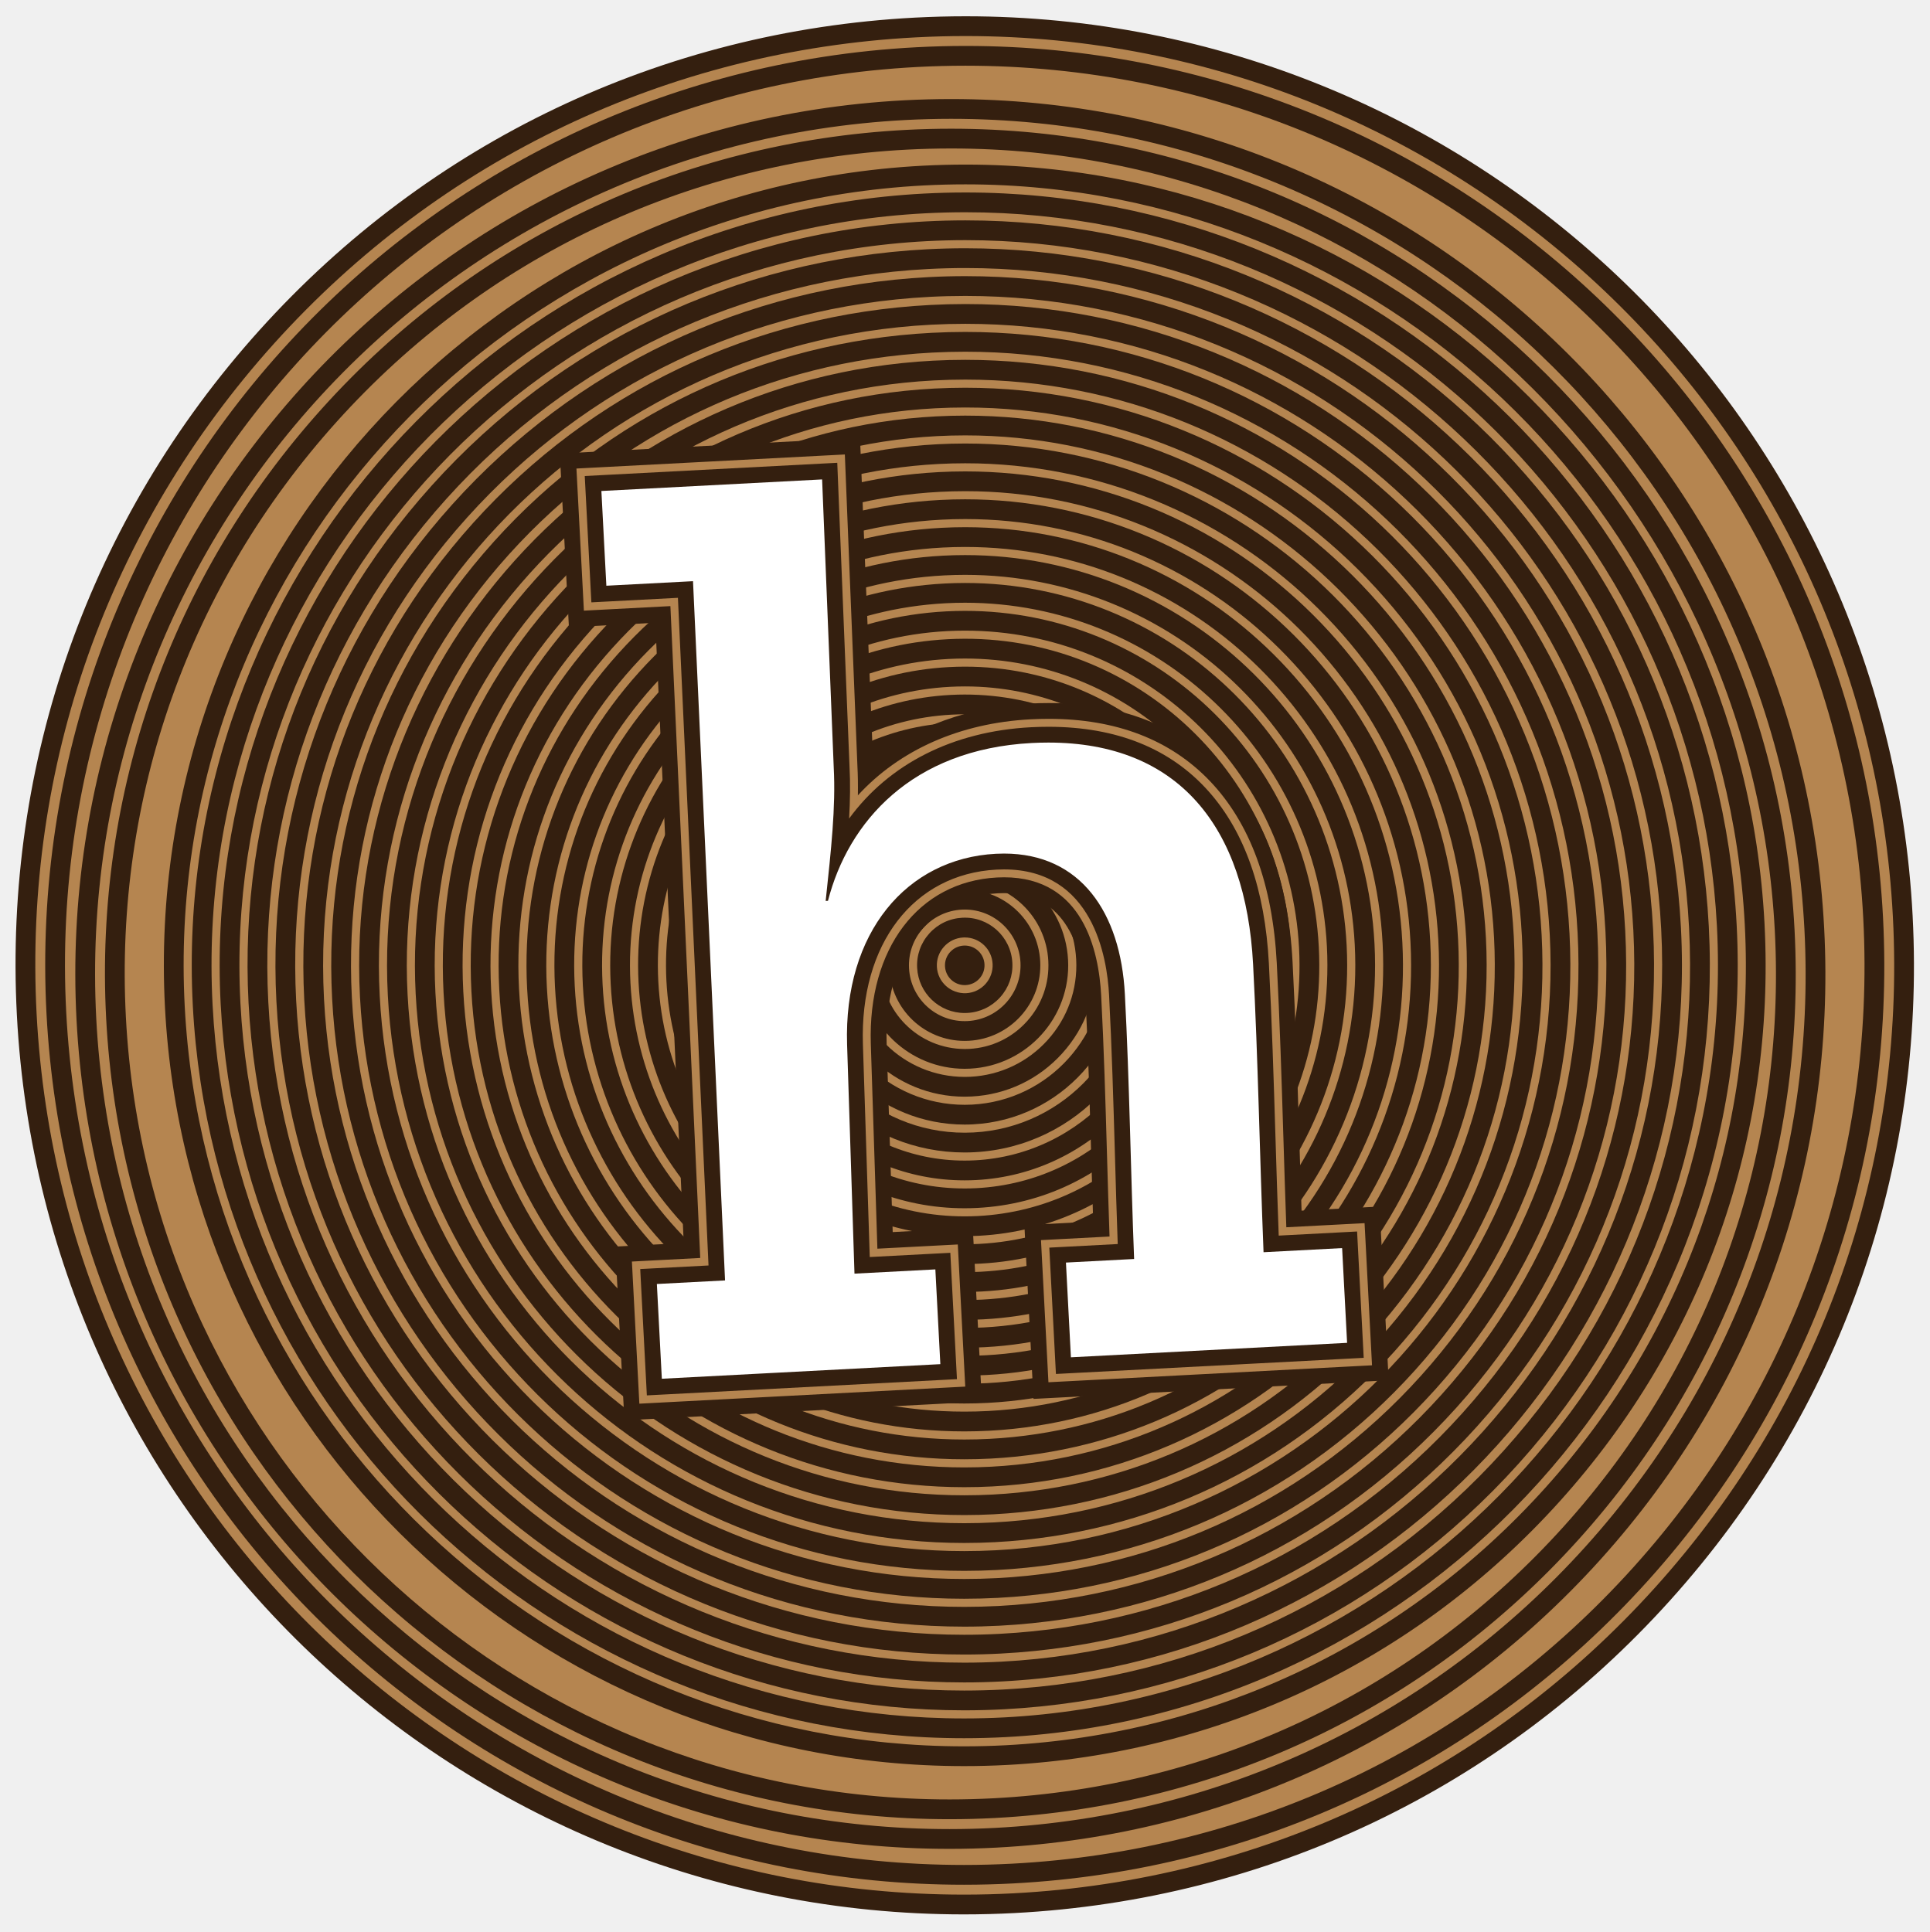
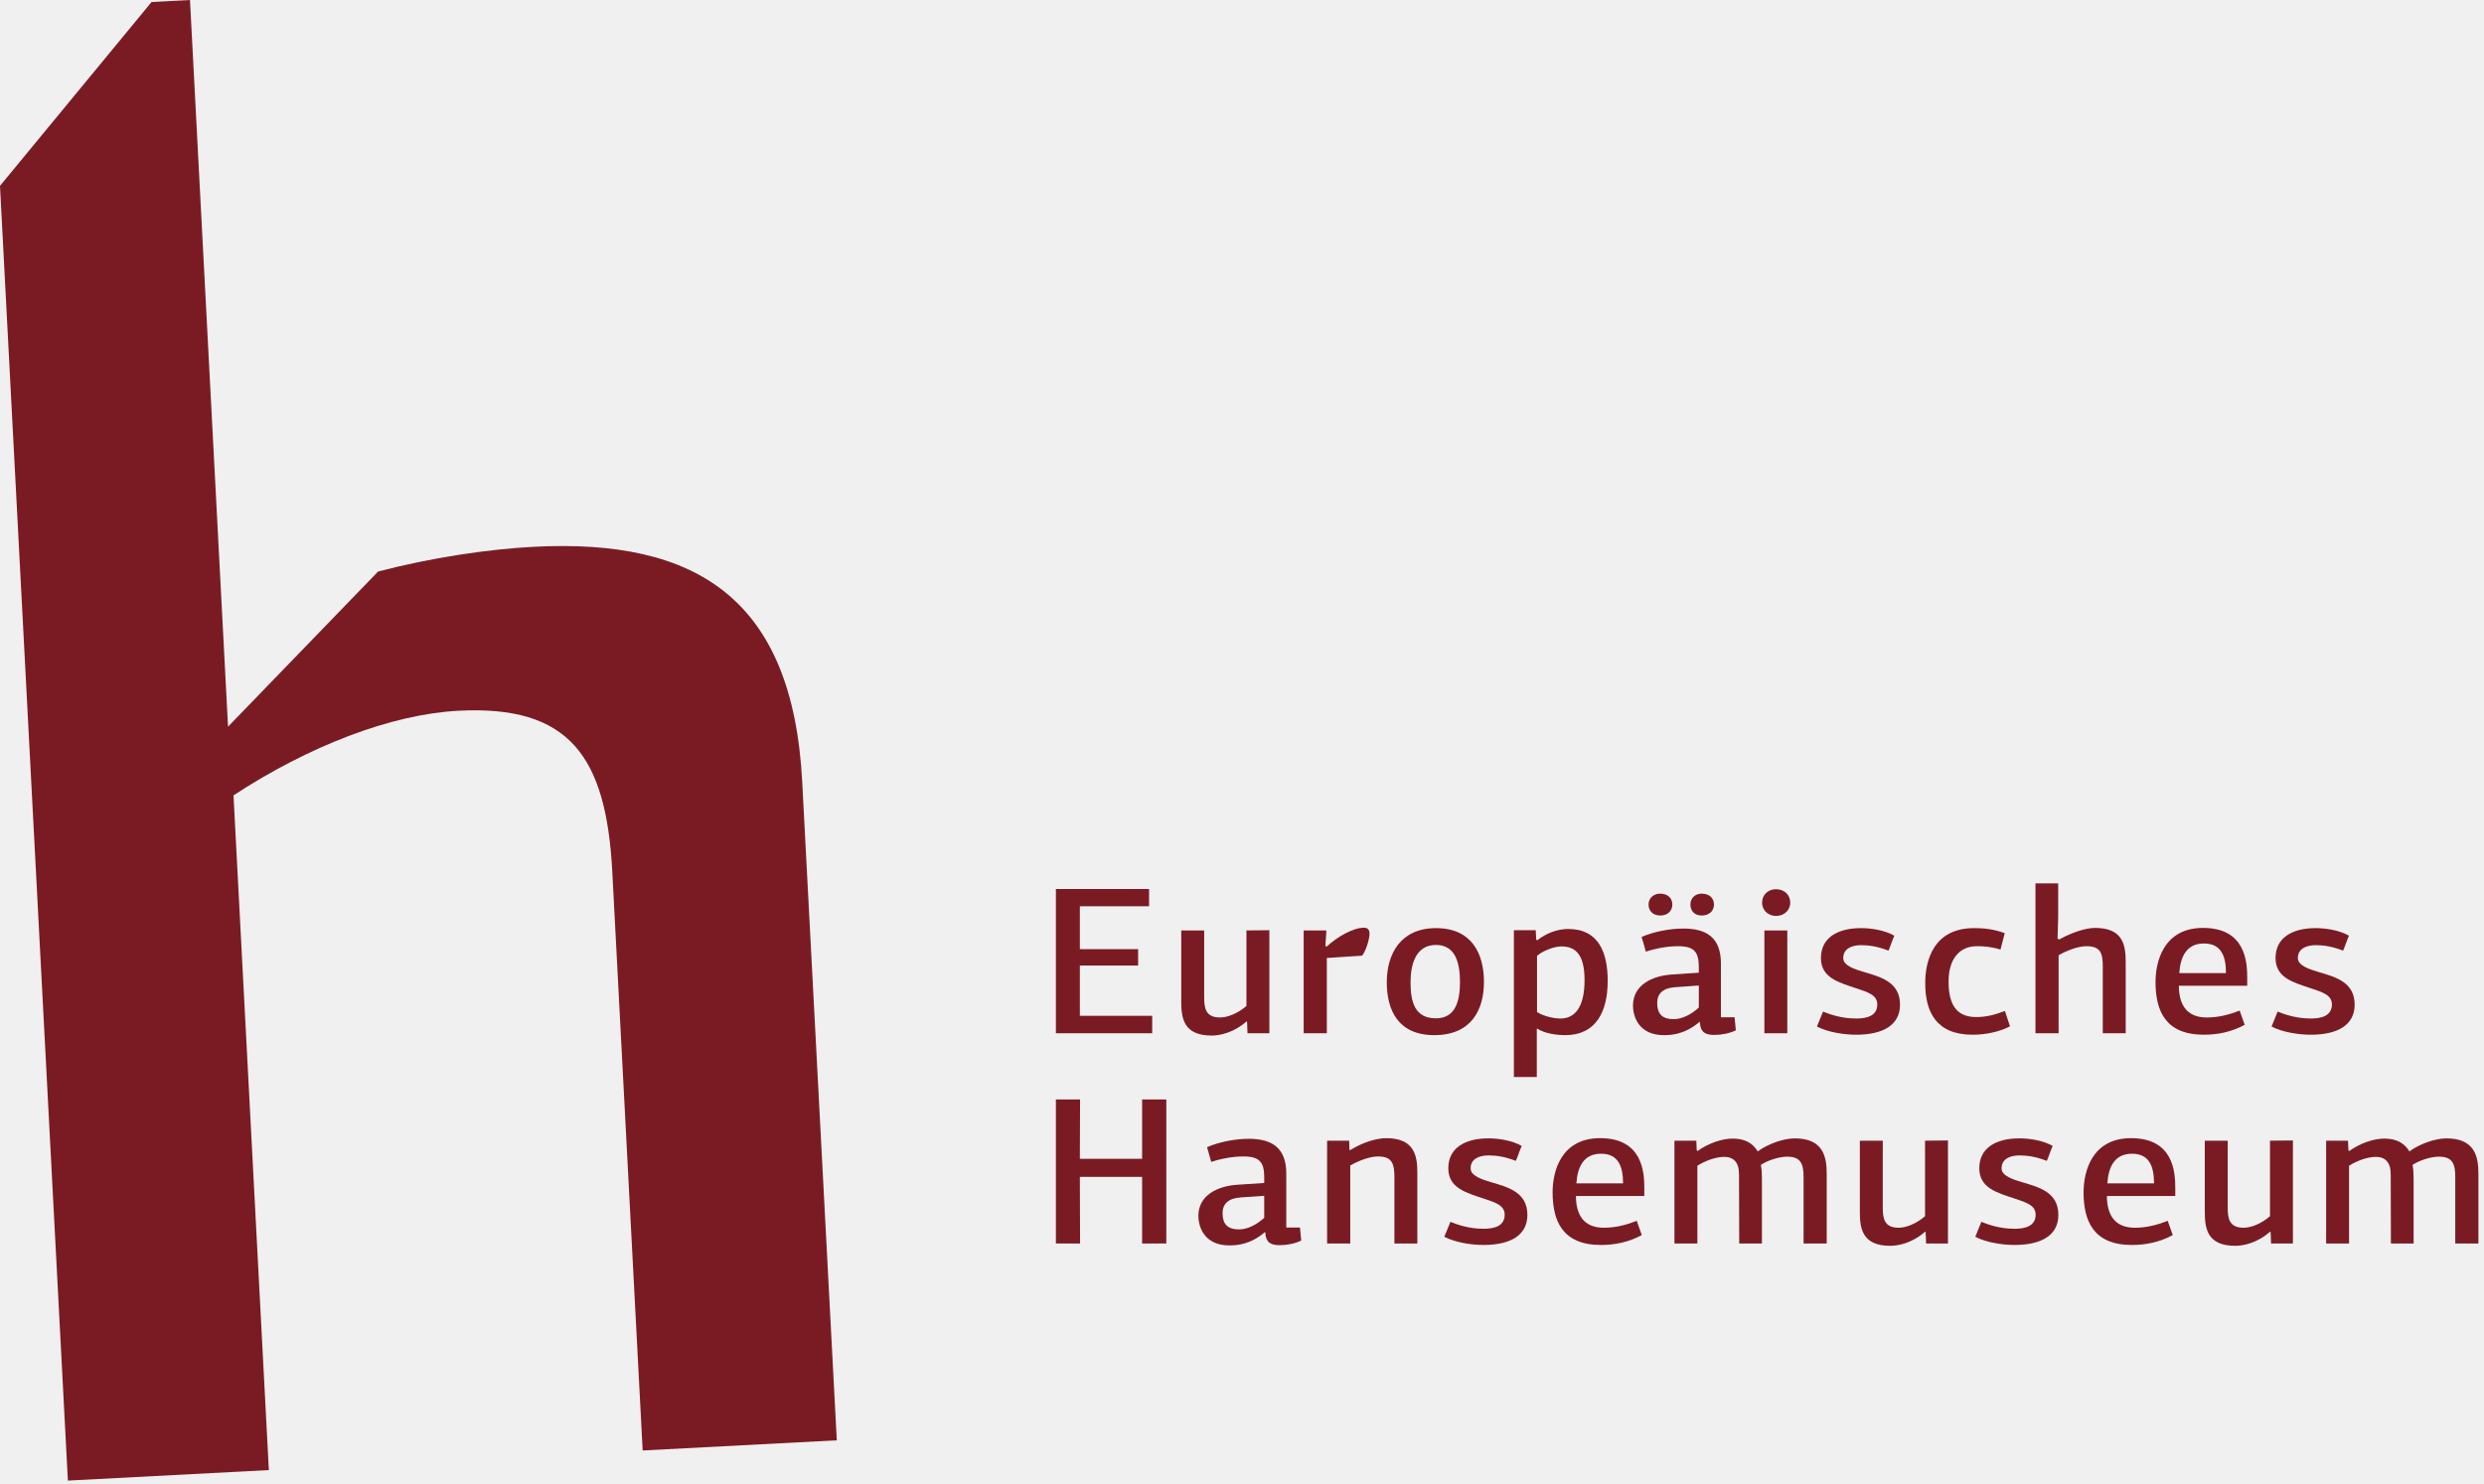
- <svg xmlns="http://www.w3.org/2000/svg" version="1.1" id="Ebene_1" x="0px" y="0px" width="276.64px" height="276.993px" viewBox="0 0 276.64 276.993" enable-background="new 0 0 276.64 276.993" xml:space="preserve">
+ <svg xmlns="http://www.w3.org/2000/svg" version="1.1" id="Ebene_1" x="0px" y="0px" width="377.218px" height="225.417px" viewBox="0 0 377.218 225.417" enable-background="new 0 0 377.218 225.417" xml:space="preserve">
  <g>
    <g>
-       <path fill="#B58550" d="M272.755,131.354c3.892,74.262-53.151,137.616-127.414,141.508    C71.079,276.754,7.725,219.709,3.833,145.448S56.986,7.831,131.246,3.939C205.51,0.048,268.863,57.094,272.755,131.354z" />
-       <path fill="#341F0F" d="M138.18,274.468c-72.339,0-131.973-56.64-135.762-128.945C0.516,109.229,12.861,74.366,37.18,47.357    c24.318-27.01,57.699-42.932,93.993-44.833c2.403-0.126,4.838-0.19,7.235-0.19c72.338,0,131.973,56.641,135.762,128.946    c1.902,36.295-10.442,71.157-34.761,98.165c-24.318,27.009-57.699,42.931-93.994,44.832    C143.012,274.403,140.577,274.468,138.18,274.468z M138.408,5.169c-2.349,0-4.733,0.062-7.087,0.186    C95.783,7.217,63.099,22.808,39.286,49.254c-23.812,26.446-35.9,60.582-34.038,96.12c3.711,70.8,62.101,126.259,132.932,126.259    c2.349,0,4.733-0.062,7.087-0.186c35.539-1.862,68.225-17.453,92.036-43.898c23.811-26.445,35.899-60.582,34.037-96.12    C267.629,60.629,209.239,5.169,138.408,5.169z" />
+       <path fill="#7A1B23" d="M160.346,156.956v-21.912h14.149v2.62h-10.509v6.516h8.848v2.491h-8.848v7.634h10.987v2.651H160.346z" />
+       <path fill="#7A1B23" d="M179.383,152.164v-10.827h3.481v10.029c0,1.725,0.16,3.193,2.428,3.193c1.054,0,2.651-0.574,3.992-1.756    v-11.467c1.182,0,2.331-0.033,3.481-0.033v15.652h-3.321l-0.064-1.725l-0.096-0.065c-1.98,1.757-4.12,2.141-5.27,2.141    C179.798,157.307,179.383,154.752,179.383,152.164z" />
+       <path fill="#7A1B23" d="M201.455,143.797c1.63-1.503,4.025-2.875,5.686-2.875c0.543,0,0.831,0.287,0.831,0.926    c0,0.83-0.542,2.587-1.118,3.321c-1.788,0.096-3.608,0.256-5.365,0.353v11.435h-3.515v-15.619h3.45    c-0.032,0.702-0.096,1.629-0.159,2.331L201.455,143.797z" />
+       <path fill="#7A1B23" d="M217.814,157.243c-5.43,0-7.218-3.705-7.218-8.05c0-4.248,2.075-8.208,7.474-8.208    c5.493,0,7.282,3.96,7.282,8.177C225.352,153.315,223.5,157.243,217.814,157.243z M218.07,143.541    c-3.067,0-3.865,2.938-3.865,5.652c0,2.971,0.607,5.495,3.865,5.495c3.034,0,3.641-2.78,3.641-5.495    C221.71,146.543,221.167,143.541,218.07,143.541z" />
+       <path fill="#7A1B23" d="M233.443,142.838c1.406-1.118,3.131-1.725,4.695-1.725c4.632,0,6.006,3.577,6.006,7.89    c0,4.599-1.725,8.24-6.453,8.24c-1.149,0-3.034-0.192-4.312-1.022v7.378h-3.481v-22.295h3.321l0.064,1.406L233.443,142.838z     M240.629,148.874c0-4.023-1.468-5.11-3.545-5.11c-1.15,0-2.971,0.768-3.673,1.438v8.527c0.671,0.48,2.299,0.99,3.546,0.99    C238.874,154.719,240.629,153.41,240.629,148.874z" />
+       <path fill="#7A1B23" d="M261.335,154.529h2.076l0.191,1.98c-0.895,0.447-2.172,0.702-3.226,0.702c-1.31,0-2.141-0.318-2.236-1.916    c0-0.032-0.031-0.032-0.063-0.063c-2.299,1.979-4.472,2.012-5.397,2.012c-3.737,0-4.695-2.715-4.695-4.505    c0-3.002,2.746-4.566,6.196-4.726l3.8-0.257v-0.861c0-2.3-0.701-3.163-3.162-3.163c-1.533,0-3.353,0.319-4.886,0.831    c-0.192-0.734-0.416-1.502-0.64-2.235c1.79-0.798,4.281-1.278,6.356-1.278c3.514,0,5.686,1.374,5.686,5.303V154.529z     M252.137,139.069c-1.119,0-1.79-0.702-1.79-1.66s0.736-1.661,1.758-1.661c1.149,0,1.853,0.671,1.853,1.661    C253.958,138.366,253.254,139.069,252.137,139.069z M254.373,149.96c-1.853,0.128-2.715,0.99-2.715,2.396    c0,1.629,0.734,2.459,2.523,2.459c1.182,0,2.555-0.64,3.8-1.757v-3.354L254.373,149.96z M258.397,139.069    c-1.054,0-1.693-0.702-1.693-1.66s0.703-1.661,1.693-1.661c1.182,0,1.885,0.671,1.885,1.661    C260.282,138.366,259.579,139.069,258.397,139.069z" />
+       <path fill="#7A1B23" d="M269.695,139.133c-1.246,0-2.107-0.927-2.107-2.012c0-1.15,0.861-2.045,2.107-2.045    c1.311,0,2.172,0.895,2.172,2.045C271.867,138.206,271.005,139.133,269.695,139.133z M267.938,156.956v-15.619h3.481v15.619    H267.938z" />
+       <path fill="#7A1B23" d="M287.673,142.136c-0.224,0.447-0.671,1.819-0.895,2.268c-1.63-0.64-2.971-0.83-4.121-0.83    c-1.437,0-2.745,0.511-2.745,1.979c0,1.149,1.82,1.693,3.065,2.076c2.619,0.767,5.558,1.533,5.558,4.982    c0,3.067-2.523,4.568-6.676,4.568c-1.82,0-4.312-0.384-5.941-1.247l0.927-2.268c2.236,0.927,3.992,1.054,5.079,1.054    c1.757,0,3.161-0.51,3.161-2.139c0-1.47-1.532-1.886-3.129-2.428c-2.78-0.926-5.431-1.629-5.431-4.631    c0-3.004,2.427-4.536,6.101-4.536C284.095,140.986,286.172,141.273,287.673,142.136z" />
+       <path fill="#7A1B23" d="M300.093,154.496c1.565,0,2.874-0.352,4.375-0.927l0.767,2.333c-1.438,0.767-3.545,1.277-5.652,1.277    c-5.559,0-7.22-3.451-7.22-7.857c0-3.481,1.311-8.337,7.41-8.337c1.374,0,2.971,0.128,4.664,0.767l-0.64,2.492    c-1.437-0.447-2.587-0.513-3.576-0.513c-2.779,0-4.312,2.077-4.312,5.367C295.909,152.292,296.899,154.496,300.093,154.496z" />
+       <path fill="#7A1B23" d="M312.714,142.71c1.82-1.022,3.992-1.757,5.429-1.757c4.249,0,4.664,2.588,4.664,5.206v10.797h-3.481    v-10.03c0-2.012-0.223-3.194-2.491-3.194c-1.277,0-3.003,0.672-4.217,1.374v11.851h-3.513v-22.773h3.449v5.077l-0.095,3.323    L312.714,142.71z" />
+       <path fill="#7A1B23" d="M341.261,148.492v1.244H330.88c0,2.684,1.054,4.823,4.216,4.823c1.757,0,3.321-0.384,5.015-1.054    l0.767,2.173c-1.949,1.054-4.057,1.501-6.196,1.501c-5.878,0-7.346-3.674-7.346-8.018c0-3.066,1.214-8.209,7.218-8.209    C341.005,140.953,341.261,146.159,341.261,148.492z M330.944,147.821h7.091c0-2.651-0.768-4.503-3.354-4.503    C331.965,143.318,331.104,145.457,330.944,147.821z" />
+       <path fill="#7A1B23" d="M356.711,142.136c-0.224,0.447-0.671,1.819-0.895,2.268c-1.629-0.64-2.971-0.83-4.12-0.83    c-1.438,0-2.746,0.511-2.746,1.979c0,1.149,1.82,1.693,3.065,2.076c2.62,0.767,5.558,1.533,5.558,4.982    c0,3.067-2.523,4.568-6.676,4.568c-1.82,0-4.312-0.384-5.941-1.247l0.927-2.268c2.236,0.927,3.992,1.054,5.079,1.054    c1.757,0,3.161-0.51,3.161-2.139c0-1.47-1.532-1.886-3.129-2.428c-2.779-0.926-5.431-1.629-5.431-4.631    c0-3.004,2.428-4.536,6.102-4.536C353.133,140.986,355.21,141.273,356.711,142.136z" />
+       <path fill="#7A1B23" d="M173.441,188.894v-10.126h-9.454c0,3.354,0.032,6.771,0.032,10.126h-3.673v-21.879h3.673    c0,3.034-0.032,5.973-0.032,9.007h9.454v-9.007h3.674v21.879H173.441z" />
+       <path fill="#7A1B23" d="M195.336,186.466h2.077l0.19,1.98c-0.894,0.447-2.171,0.702-3.226,0.702c-1.31,0-2.14-0.318-2.236-1.916    c0-0.032-0.031-0.032-0.063-0.063c-2.299,1.979-4.471,2.012-5.397,2.012c-3.737,0-4.694-2.715-4.694-4.505    c0-3.002,2.745-4.566,6.196-4.726l3.8-0.257v-0.861c0-2.3-0.702-3.163-3.162-3.163c-1.533,0-3.353,0.32-4.887,0.831    c-0.191-0.734-0.415-1.501-0.639-2.235c1.789-0.798,4.28-1.277,6.355-1.277c3.515,0,5.686,1.373,5.686,5.302V186.466z     M188.374,181.898c-1.852,0.128-2.715,0.99-2.715,2.396c0,1.629,0.735,2.459,2.524,2.459c1.181,0,2.555-0.64,3.8-1.757v-3.353    L188.374,181.898z" />
+       <path fill="#7A1B23" d="M211.755,188.894v-10.03c0-2.107-0.352-3.194-2.491-3.194c-1.277,0-3.002,0.672-4.216,1.374v11.851h-3.515    v-15.619h3.354l0.032,1.373l0.128,0.063c1.788-1.149,3.961-1.82,5.462-1.82c4.216,0,4.727,2.588,4.727,5.206v10.797H211.755z" />
+       <path fill="#7A1B23" d="M231.087,174.073c-0.224,0.447-0.671,1.819-0.895,2.268c-1.63-0.64-2.971-0.83-4.121-0.83    c-1.437,0-2.747,0.511-2.747,1.979c0,1.149,1.821,1.693,3.067,2.076c2.618,0.767,5.557,1.533,5.557,4.982    c0,3.067-2.522,4.568-6.675,4.568c-1.82,0-4.312-0.384-5.941-1.246l0.927-2.269c2.235,0.927,3.992,1.055,5.078,1.055    c1.758,0,3.162-0.511,3.162-2.14c0-1.47-1.533-1.886-3.131-2.428c-2.778-0.926-5.429-1.629-5.429-4.631    c0-3.004,2.427-4.536,6.101-4.536C227.509,172.923,229.586,173.211,231.087,174.073z" />
+       <path fill="#7A1B23" d="M249.703,180.43v1.244h-10.381c0,2.684,1.055,4.823,4.218,4.823c1.755,0,3.321-0.384,5.014-1.054    l0.767,2.173c-1.948,1.054-4.056,1.501-6.196,1.501c-5.877,0-7.347-3.674-7.347-8.018c0-3.066,1.214-8.209,7.219-8.209    C249.449,172.891,249.703,178.097,249.703,180.43z M239.386,179.758h7.092c0-2.651-0.768-4.503-3.354-4.503    C240.409,175.255,239.545,177.395,239.386,179.758z" />
+       <path fill="#7A1B23" d="M273.89,188.894v-10.126c0-2.012-0.447-3.066-2.491-3.066c-1.214,0-2.938,0.544-3.993,1.247    c0.128,0.701,0.159,1.532,0.159,2.075v9.87h-3.448c0-3.515-0.033-7.026-0.033-10.541c0-1.788-0.83-2.618-2.235-2.618    c-1.31,0-2.843,0.574-4.088,1.341v11.818h-3.481v-15.619h3.321l0.063,1.47l0.128,0.095c1.757-1.245,3.801-1.885,5.335-1.885    c1.724,0,3.002,0.607,3.801,1.949c1.501-1.118,3.896-1.98,5.622-1.98c4.312,0,4.854,2.778,4.854,5.366v10.604H273.89z" />
+       <path fill="#7A1B23" d="M282.435,184.102v-10.827h3.481v10.029c0,1.725,0.159,3.193,2.427,3.193c1.055,0,2.651-0.574,3.992-1.756    v-11.467c1.182,0,2.332-0.033,3.481-0.033v15.652h-3.321l-0.063-1.725l-0.097-0.065c-1.98,1.758-4.12,2.141-5.27,2.141    C282.849,189.244,282.435,186.69,282.435,184.102z" />
+       <path fill="#7A1B23" d="M311.718,174.073c-0.224,0.447-0.67,1.819-0.894,2.268c-1.629-0.64-2.971-0.83-4.12-0.83    c-1.438,0-2.747,0.511-2.747,1.979c0,1.149,1.821,1.693,3.065,2.076c2.62,0.767,5.559,1.533,5.559,4.982    c0,3.067-2.523,4.568-6.676,4.568c-1.82,0-4.312-0.384-5.94-1.246l0.926-2.269c2.236,0.927,3.993,1.055,5.078,1.055    c1.757,0,3.163-0.511,3.163-2.14c0-1.47-1.533-1.886-3.131-2.428c-2.778-0.926-5.429-1.629-5.429-4.631    c0-3.004,2.427-4.536,6.1-4.536C308.142,172.923,310.217,173.211,311.718,174.073z" />
+       <path fill="#7A1B23" d="M330.335,180.43v1.244h-10.381c0,2.684,1.055,4.823,4.216,4.823c1.757,0,3.322-0.384,5.016-1.054    l0.767,2.173c-1.949,1.054-4.058,1.501-6.196,1.501c-5.878,0-7.347-3.674-7.347-8.018c0-3.066,1.214-8.209,7.218-8.209    C330.08,172.891,330.335,178.097,330.335,180.43z M320.019,179.758h7.09c0-2.651-0.767-4.503-3.353-4.503    C321.041,175.255,320.178,177.395,320.019,179.758z" />
+       <path fill="#7A1B23" d="M334.818,184.102v-10.827h3.481v10.029c0,1.725,0.16,3.193,2.428,3.193c1.054,0,2.651-0.574,3.992-1.756    v-11.467c1.183,0,2.333-0.033,3.481-0.033v15.652h-3.321l-0.064-1.725l-0.096-0.065c-1.98,1.758-4.12,2.141-5.27,2.141    C335.234,189.244,334.818,186.69,334.818,184.102z" />
+       <path fill="#7A1B23" d="M372.854,188.894v-10.126c0-2.012-0.447-3.066-2.491-3.066c-1.214,0-2.938,0.544-3.992,1.247    c0.128,0.701,0.16,1.532,0.16,2.075v9.87h-3.45c0-3.515-0.031-7.026-0.031-10.541c0-1.788-0.831-2.618-2.236-2.618    c-1.311,0-2.843,0.574-4.089,1.341v11.818h-3.481v-15.619h3.321l0.064,1.47l0.128,0.095c1.756-1.245,3.8-1.885,5.334-1.885    c1.725,0,3.003,0.607,3.801,1.949c1.501-1.118,3.897-1.98,5.622-1.98c4.312,0,4.855,2.778,4.855,5.366v10.604H372.854z" />
    </g>
-     <g>
-       <g>
-         <path fill="#341F0F" d="M138.197,253.208c-61.036,0-111.352-47.789-114.549-108.798C20.335,81.194,69.069,27.069,132.285,23.757     c2.027-0.106,4.082-0.16,6.105-0.16c61.035,0,111.351,47.789,114.548,108.796c1.604,30.623-8.812,60.038-29.329,82.827     c-20.52,22.789-48.684,36.224-79.307,37.828C142.275,253.154,140.221,253.208,138.197,253.208z M138.391,26.431     c-1.975,0-3.979,0.053-5.957,0.156C70.777,29.818,23.248,82.607,26.479,144.262c3.119,59.502,52.191,106.112,111.719,106.112     c1.975,0,3.979-0.053,5.957-0.156c29.866-1.565,57.336-14.668,77.348-36.895c20.013-22.227,30.171-50.915,28.606-80.782     C246.989,73.04,197.918,26.431,138.391,26.431z" />
-       </g>
-       <g>
-         <path fill="#341F0F" d="M138.201,249.21c-58.91,0-107.474-46.126-110.56-105.009c-3.197-61.014,43.84-113.254,104.853-116.45     c1.958-0.103,3.941-0.155,5.895-0.155c58.908,0,107.471,46.125,110.557,105.007c3.197,61.015-43.839,113.255-104.852,116.452     C142.137,249.157,140.154,249.21,138.201,249.21z M138.389,30.431c-1.904,0-3.838,0.051-5.746,0.15     C73.19,33.696,27.356,84.6,30.472,144.053C33.479,201.43,80.8,246.375,138.201,246.375c1.903,0,3.836-0.051,5.744-0.15     c59.451-3.116,105.285-54.021,102.17-113.474C243.107,75.375,195.789,30.431,138.389,30.431z" />
-       </g>
-       <g>
-         <path fill="#341F0F" d="M138.205,245.211c-56.785,0-103.597-44.461-106.57-101.219C28.553,85.18,73.893,34.826,132.704,31.744     c1.887-0.1,3.797-0.149,5.68-0.149c56.784,0,103.595,44.46,106.568,101.217c1.493,28.489-8.196,55.855-27.286,77.058     c-19.09,21.201-45.293,33.7-73.782,35.192C141.998,245.161,140.087,245.211,138.205,245.211z M138.384,34.43     c-1.833,0-3.694,0.049-5.531,0.145c-57.251,3-101.388,52.019-98.388,109.27c2.896,55.252,48.463,98.532,103.74,98.532     c1.832,0,3.693-0.049,5.53-0.145c27.733-1.454,53.241-13.62,71.824-34.26c18.583-20.639,28.016-47.278,26.562-75.012     C239.227,77.709,193.659,34.43,138.384,34.43z" />
-       </g>
-       <g>
-         <path fill="#341F0F" d="M138.208,241.211c-54.659,0-99.717-42.796-102.579-97.429c-1.438-27.423,7.89-53.765,26.264-74.172     c18.376-20.406,43.598-32.437,71.021-33.873c1.815-0.096,3.656-0.144,5.469-0.144c54.656,0,99.713,42.795,102.576,97.427     c2.967,56.61-40.674,105.08-97.283,108.047C141.859,241.163,140.02,241.211,138.208,241.211z M138.382,38.428     c-1.763,0-3.553,0.047-5.321,0.14C106.395,39.965,81.868,51.663,64,71.508s-26.939,45.459-25.541,72.126     c2.784,53.127,46.599,94.743,99.749,94.743c1.763,0,3.552-0.048,5.317-0.14c55.05-2.886,97.486-50.019,94.602-105.068     C235.344,80.043,191.529,38.428,138.382,38.428z" />
-       </g>
-       <g>
-         <path fill="#341F0F" d="M138.211,237.213c-52.532,0-95.838-41.132-98.589-93.641C38.24,117.217,47.205,91.9,64.865,72.287     s41.9-31.176,68.257-32.557c1.745-0.092,3.514-0.139,5.256-0.139c52.53,0,95.835,41.131,98.587,93.638     c1.381,26.356-7.584,51.673-25.243,71.287c-17.661,19.614-41.9,31.177-68.256,32.558     C141.721,237.166,139.952,237.213,138.211,237.213z M138.378,42.427c-1.693,0-3.411,0.045-5.107,0.134     c-25.6,1.342-49.146,12.572-66.299,31.623s-25.862,43.641-24.52,69.24c2.673,51.002,44.734,90.954,95.759,90.954     c1.692,0,3.41-0.045,5.106-0.134c25.6-1.342,49.145-12.572,66.298-31.624c17.152-19.052,25.86-43.642,24.52-69.242     C231.461,82.377,189.399,42.427,138.378,42.427z" />
-       </g>
-       <g>
-         <path fill="#341F0F" d="M138.215,233.214c-50.406,0-91.959-39.467-94.6-89.851c-1.326-25.289,7.276-49.581,24.222-68.4     s40.205-29.914,65.495-31.239c1.675-0.088,3.37-0.133,5.041-0.133c50.406,0,91.959,39.467,94.599,89.849     c1.325,25.29-7.276,49.582-24.222,68.402c-16.944,18.819-40.204,29.914-65.494,31.239     C141.581,233.169,139.886,233.214,138.215,233.214z M138.373,46.426c-1.621,0-3.268,0.043-4.893,0.128     c-50.646,2.655-89.689,46.018-87.035,96.661c2.562,48.877,42.872,87.164,91.77,87.164c1.621,0,3.268-0.043,4.893-0.128     c24.533-1.286,47.098-12.049,63.536-30.307c16.438-18.257,24.783-41.823,23.498-66.356     C227.58,84.712,187.271,46.426,138.373,46.426z" />
-       </g>
-       <g>
-         <path fill="#341F0F" d="M138.218,229.215c-48.28,0-88.08-37.803-90.609-86.061c-1.27-24.223,6.97-47.49,23.2-65.516     s38.51-28.651,62.732-29.921c1.604-0.084,3.229-0.127,4.829-0.127c48.279,0,88.079,37.801,90.608,86.058     c1.27,24.224-6.97,47.491-23.199,65.518c-16.23,18.026-38.51,28.652-62.732,29.922     C141.443,229.172,139.818,229.215,138.218,229.215z M138.37,50.426c-1.551,0-3.126,0.041-4.681,0.122     c-23.467,1.23-45.051,11.524-60.774,28.988c-15.724,17.463-23.706,40.003-22.477,63.47c2.45,46.752,41.007,83.374,87.779,83.374     c1.551,0,3.126-0.041,4.681-0.122c23.467-1.23,45.05-11.525,60.773-28.989c15.724-17.463,23.706-40.005,22.477-63.472     C223.698,87.047,185.142,50.426,138.37,50.426z" />
-       </g>
-       <g>
-         <path fill="#341F0F" d="M138.223,225.216c-46.155,0-84.203-36.138-86.62-82.271c-2.507-47.801,34.346-88.729,82.148-91.234     c1.533-0.081,3.086-0.121,4.615-0.121c46.154,0,84.202,36.137,86.619,82.269c1.214,23.156-6.662,45.399-22.178,62.632     s-36.813,27.391-59.97,28.604C141.305,225.176,139.752,225.216,138.223,225.216z M138.366,54.424c-1.48,0-2.983,0.04-4.467,0.117     c-46.242,2.424-81.891,42.016-79.467,88.256c2.339,44.627,39.144,79.585,83.79,79.585c1.48,0,2.983-0.04,4.467-0.117     c46.24-2.424,81.89-42.017,79.466-88.258C219.816,89.381,183.012,54.424,138.366,54.424z" />
-       </g>
-       <g>
-         <path fill="#341F0F" d="M138.225,221.217c-44.028,0-80.323-34.474-82.629-78.481c-2.39-45.599,32.764-84.641,78.363-87.031     c1.463-0.077,2.944-0.116,4.402-0.116c44.03,0,80.325,34.472,82.63,78.479c1.158,22.09-6.355,43.309-21.156,59.747     c-14.801,16.439-35.117,26.13-57.208,27.287C141.165,221.178,139.684,221.217,138.225,221.217z M138.361,58.423     c-1.409,0-2.841,0.037-4.254,0.111c-44.039,2.31-77.989,40.015-75.682,84.053c2.228,42.502,37.279,75.795,79.799,75.795     c1.41,0,2.842-0.038,4.255-0.111c21.333-1.118,40.955-10.478,55.249-26.354s21.551-36.368,20.433-57.702     C215.935,91.715,180.883,58.423,138.361,58.423z" />
-       </g>
-       <g>
-         <path fill="#341F0F" d="M138.228,217.217c-41.902,0-76.444-32.808-78.64-74.69c-2.273-43.397,31.183-80.555,74.58-82.829     c1.393-0.073,2.803-0.11,4.191-0.11c41.9,0,76.443,32.808,78.639,74.688c1.103,21.023-6.049,41.218-20.135,56.862     c-14.086,15.646-33.422,24.868-54.444,25.969C141.027,217.18,139.617,217.217,138.228,217.217z M138.359,62.422     c-1.34,0-2.7,0.035-4.043,0.105c-41.837,2.193-74.09,38.014-71.898,79.851c2.116,40.376,35.416,72.004,75.81,72.004     c1.34,0,2.7-0.035,4.043-0.105c20.267-1.062,38.905-9.953,52.486-25.035c13.579-15.082,20.472-34.55,19.411-54.817     C212.052,94.049,178.753,62.422,138.359,62.422z" />
-       </g>
-       <g>
-         <path fill="#341F0F" d="M138.232,213.219c-39.776,0-72.566-31.144-74.649-70.901c-1.047-19.956,5.741-39.125,19.113-53.976     c13.371-14.851,31.726-23.605,51.682-24.65c1.321-0.069,2.66-0.104,3.979-0.104c39.775,0,72.564,31.143,74.647,70.898     c2.159,41.197-29.6,76.47-70.795,78.629C140.889,213.184,139.551,213.219,138.232,213.219z M138.357,66.421     c-1.27,0-2.559,0.034-3.832,0.101c-19.199,1.007-36.858,9.429-49.723,23.717c-12.865,14.288-19.396,32.73-18.39,51.931     c2.005,38.252,33.552,68.215,71.819,68.215c1.269,0,2.558-0.033,3.828-0.1c39.636-2.078,70.19-36.015,68.114-75.65     C208.17,96.384,176.624,66.421,138.357,66.421z" />
-       </g>
-       <g>
-         <path fill="#341F0F" d="M138.234,209.219c-37.649,0-68.688-29.479-70.659-67.111c-0.99-18.89,5.436-37.033,18.092-51.09     c12.657-14.057,30.031-22.344,48.921-23.333c1.251-0.065,2.518-0.099,3.766-0.099c37.65,0,68.688,29.478,70.658,67.109     c0.991,18.89-5.435,37.034-18.091,51.092C178.264,199.844,160.89,208.131,142,209.12     C140.749,209.186,139.482,209.219,138.234,209.219z M138.354,70.42c-1.199,0-2.416,0.032-3.617,0.095     c-18.134,0.95-34.812,8.905-46.962,22.399c-12.151,13.494-18.319,30.912-17.369,49.045c1.894,36.127,31.687,64.426,67.829,64.426     c1.199,0,2.416-0.032,3.617-0.095c18.134-0.95,34.812-8.905,46.961-22.4c12.152-13.494,18.32-30.912,17.37-49.046     C204.289,98.719,174.495,70.42,138.354,70.42z" />
-       </g>
-       <g>
-         <path fill="#341F0F" d="M138.239,205.221c-35.526,0-64.812-27.814-66.67-63.322c-0.935-17.823,5.128-34.942,17.069-48.206     c11.942-13.263,28.335-21.081,46.158-22.015c1.18-0.062,2.375-0.094,3.552-0.094c35.524,0,64.81,27.813,66.67,63.32     c1.929,36.793-26.436,68.295-63.228,70.223C140.611,205.189,139.416,205.221,138.239,205.221z M138.349,74.419     c-1.128,0-2.272,0.03-3.403,0.089c-17.067,0.895-32.766,8.381-44.199,21.082c-11.436,12.7-17.241,29.094-16.347,46.16     c1.78,34.001,29.823,60.636,63.84,60.636c1.128,0,2.272-0.03,3.403-0.089c35.231-1.847,62.393-32.013,60.546-67.244     C200.406,101.053,172.364,74.419,138.349,74.419z" />
-       </g>
-       <g>
-         <path fill="#341F0F" d="M138.242,201.221c-33.398,0-60.931-26.149-62.682-59.531c-0.877-16.757,4.822-32.852,16.049-45.321     c11.229-12.469,26.641-19.819,43.396-20.697c1.109-0.059,2.234-0.088,3.342-0.088c33.396,0,60.928,26.148,62.677,59.53     c0.879,16.756-4.82,32.852-16.048,45.321s-26.639,19.82-43.395,20.698C140.473,201.191,139.35,201.221,138.242,201.221z      M138.348,78.418c-1.059,0-2.133,0.027-3.193,0.083c-16,0.839-30.716,7.857-41.438,19.765     c-10.721,11.906-16.163,27.275-15.325,43.275c1.672,31.876,27.961,56.845,59.851,56.845c1.058,0,2.132-0.027,3.191-0.083     c16-0.839,30.716-7.858,41.437-19.765c10.721-11.907,16.163-27.276,15.323-43.276C196.523,103.387,170.236,78.418,138.348,78.418     z" />
-       </g>
-       <g>
-         <path fill="#341F0F" d="M138.244,197.222c-31.271,0-57.051-24.484-58.688-55.741c-0.822-15.689,4.515-30.761,15.027-42.437     c10.513-11.675,24.942-18.558,40.632-19.379c1.039-0.055,2.092-0.082,3.129-0.082c31.271,0,57.049,24.483,58.688,55.739     c1.696,32.39-23.272,60.121-55.659,61.817C140.334,197.194,139.281,197.222,138.244,197.222z M138.344,82.417     c-0.987,0-1.99,0.026-2.98,0.078c-14.934,0.782-28.668,7.333-38.674,18.446c-10.007,11.112-15.086,25.457-14.304,40.391     c1.56,29.751,26.096,53.056,55.858,53.056c0.987,0,1.99-0.026,2.98-0.078c30.826-1.615,54.592-28.01,52.978-58.839     C192.642,105.721,168.106,82.417,138.344,82.417z" />
-       </g>
-       <g>
-         <path fill="#341F0F" d="M138.248,193.224c-29.146,0-53.173-22.82-54.698-51.953c-0.768-14.623,4.206-28.669,14.005-39.551     c9.798-10.882,23.247-17.296,37.87-18.062c0.968-0.051,1.948-0.077,2.914-0.077c29.146,0,53.173,22.82,54.699,51.951     c1.583,30.187-21.688,56.033-51.875,57.615C140.193,193.197,139.213,193.224,138.248,193.224z M138.339,86.415     c-0.917,0-1.847,0.024-2.766,0.072c-13.867,0.728-26.621,6.811-35.912,17.13c-9.292,10.318-14.008,23.639-13.282,37.505     c1.448,27.626,24.23,49.267,51.869,49.267c0.917,0,1.848-0.024,2.767-0.072c28.626-1.501,50.693-26.011,49.193-54.637     C188.76,108.055,165.977,86.415,138.339,86.415z" />
-       </g>
-       <g>
-         <path fill="#341F0F" d="M138.253,189.225c-27.021,0-49.296-21.156-50.711-48.163c-1.467-27.984,20.107-51.944,48.092-53.41     c0.897-0.047,1.807-0.071,2.702-0.071c27.019,0,49.293,21.155,50.709,48.161c0.711,13.557-3.9,26.578-12.984,36.667     c-9.082,10.088-21.551,16.035-35.106,16.745C140.057,189.2,139.148,189.225,138.253,189.225z M138.336,90.415     c-0.847,0-1.706,0.022-2.554,0.066c-26.424,1.385-46.794,24.009-45.41,50.432c1.337,25.501,22.368,45.477,47.881,45.477     c0.846,0,1.705-0.022,2.553-0.066c12.8-0.671,24.572-6.286,33.149-15.812c8.577-9.525,12.931-21.821,12.26-34.621     C184.877,110.39,163.847,90.415,138.336,90.415z" />
-       </g>
-       <g>
-         <path fill="#341F0F" d="M138.255,185.226c-24.894,0-45.415-19.491-46.719-44.374c-0.655-12.489,3.594-24.486,11.962-33.78     s19.855-14.772,32.345-15.427c25.969-1.377,47.862,18.601,49.209,44.307c0.655,12.489-3.594,24.486-11.962,33.781     c-8.368,9.294-19.855,14.773-32.346,15.428C139.911,185.204,139.08,185.226,138.255,185.226z M138.331,94.414     c-0.776,0-1.557,0.02-2.34,0.061c-11.733,0.615-22.525,5.763-30.387,14.494c-7.862,8.73-11.853,20.001-11.238,31.734     c1.266,24.152,21.826,42.899,46.229,41.627c11.733-0.615,22.525-5.763,30.388-14.494c7.862-8.732,11.853-20.003,11.238-31.736     C180.996,112.725,161.717,94.414,138.331,94.414z" />
-       </g>
-       <g>
-         <path fill="#341F0F" d="M138.26,181.227c-22.77,0-41.539-17.826-42.73-40.584c-0.6-11.423,3.286-22.396,10.94-30.896     c7.653-8.5,18.16-13.511,29.583-14.108c23.795-1.246,43.775,17.012,45.006,40.521c1.235,23.581-16.943,43.771-40.523,45.007     C139.772,181.207,139.014,181.227,138.26,181.227z M138.33,98.413c-0.705,0-1.416,0.019-2.129,0.056     c-10.667,0.56-20.478,5.238-27.625,13.176c-7.148,7.938-10.775,18.183-10.217,28.85c1.15,21.956,19.836,39.006,42.027,37.843     c22.02-1.154,38.995-20.009,37.842-42.028C177.115,115.059,159.59,98.413,138.33,98.413z" />
-       </g>
-       <g>
-         <path fill="#341F0F" d="M138.263,177.228c-20.643,0-37.659-16.162-38.74-36.794c-0.543-10.356,2.979-20.304,9.919-28.01     c6.939-7.707,16.464-12.25,26.82-12.792c21.564-1.118,39.686,15.423,40.804,36.737c0.543,10.356-2.979,20.304-9.919,28.011     s-16.464,12.251-26.82,12.793C139.635,177.209,138.945,177.228,138.263,177.228z M138.327,102.412     c-0.635,0-1.275,0.017-1.917,0.05c-19.818,1.039-35.096,18.006-34.058,37.823c1.036,19.76,17.845,35.082,37.825,34.058     c9.6-0.503,18.43-4.715,24.862-11.859s9.698-16.366,9.195-25.966C173.232,117.393,157.459,102.412,138.327,102.412z" />
-       </g>
-       <g>
-         <path fill="#341F0F" d="M138.266,173.229c-18.517,0-33.78-14.497-34.749-33.004c-0.487-9.29,2.673-18.213,8.896-25.125     c6.225-6.913,14.767-10.988,24.058-11.475c19.34-1.038,35.6,13.835,36.601,32.953c0.487,9.29-2.672,18.213-8.896,25.126     s-14.769,10.989-24.058,11.476C139.496,173.213,138.879,173.229,138.266,173.229z M138.322,106.411     c-0.564,0-1.133,0.015-1.703,0.044c-8.533,0.447-16.382,4.191-22.1,10.541s-8.62,14.547-8.173,23.08     c0.92,17.565,15.87,31.188,33.622,30.273c8.533-0.447,16.382-4.191,22.1-10.542s8.62-14.548,8.173-23.081     C169.351,119.727,155.33,106.411,138.322,106.411z" />
-       </g>
-       <g>
-         <path fill="#341F0F" d="M138.27,169.229c-16.391,0-29.902-12.833-30.76-29.215c-0.891-16.974,12.195-31.507,29.17-32.396     c17.12-0.896,31.512,12.247,32.399,29.17c0.89,16.975-12.197,31.509-29.172,32.398     C139.358,169.216,138.812,169.229,138.27,169.229z M138.317,110.409c-0.493,0-0.99,0.014-1.489,0.039     c-15.414,0.809-27.296,14.005-26.488,29.418c0.805,15.37,13.906,27.3,29.419,26.49c15.414-0.809,27.297-14.006,26.49-29.42     C165.468,122.062,153.199,110.409,138.317,110.409z" />
-       </g>
-       <g>
-         <path fill="#341F0F" d="M138.272,165.231c-14.264,0-26.022-11.169-26.77-25.426c-0.774-14.772,10.614-27.42,25.387-28.193     c14.87-0.805,27.423,10.656,28.195,25.385c0.774,14.772-10.614,27.422-25.387,28.196     C139.221,165.219,138.745,165.231,138.272,165.231z M138.315,114.409c-0.423,0-0.85,0.011-1.277,0.033     c-13.212,0.692-23.397,12.004-22.705,25.215c0.69,13.175,11.918,23.402,25.217,22.706c13.212-0.693,23.397-12.006,22.705-25.218     C161.587,124.396,151.071,114.409,138.315,114.409z" />
-       </g>
-       <g>
-         <path fill="#341F0F" d="M138.274,161.231c-12.138,0-22.144-9.503-22.778-21.635c-0.32-6.09,1.752-11.939,5.832-16.471     s9.681-7.202,15.771-7.521c12.654-0.678,23.336,9.067,23.993,21.601c0.658,12.571-9.033,23.335-21.604,23.993     C139.082,161.221,138.676,161.231,138.274,161.231z M138.312,118.408c-0.354,0-0.709,0.009-1.066,0.027     c-5.333,0.279-10.238,2.619-13.812,6.588s-5.388,9.091-5.108,14.425c0.575,10.978,9.957,19.494,21.014,18.921     c11.01-0.577,19.498-10.005,18.922-21.015C157.704,126.73,148.941,118.408,138.312,118.408z" />
-       </g>
-       <g>
-         <path fill="#341F0F" d="M138.277,157.232c-10.01,0-18.264-7.839-18.788-17.846c-0.544-10.367,7.45-19.244,17.819-19.788     c10.462-0.547,19.249,7.48,19.79,17.817c0.263,5.022-1.444,9.848-4.811,13.586s-7.986,5.941-13.009,6.204     C138.944,157.224,138.609,157.232,138.277,157.232z M138.309,122.406c-0.283,0-0.566,0.008-0.852,0.022     c-8.808,0.463-15.599,8.003-15.138,16.81c0.46,8.783,7.929,15.587,16.812,15.138c4.266-0.224,8.191-2.096,11.051-5.271     c2.859-3.175,4.311-7.273,4.087-11.54C153.823,129.064,146.812,122.406,138.309,122.406z" />
-       </g>
-       <g>
-         <path fill="#341F0F" d="M138.284,153.233c-7.888,0-14.389-6.174-14.801-14.056c-0.208-3.956,1.137-7.756,3.788-10.7     c2.65-2.943,6.289-4.679,10.246-4.886c8.216-0.459,15.162,5.891,15.587,14.033c0.43,8.166-5.866,15.159-14.034,15.588     C138.807,153.227,138.545,153.233,138.284,153.233z M138.306,126.405c-0.212,0-0.427,0.006-0.64,0.017     c-3.201,0.168-6.145,1.571-8.288,3.953c-2.145,2.381-3.233,5.454-3.065,8.654c0.346,6.588,5.954,11.679,12.609,11.354     c3.2-0.169,6.145-1.572,8.288-3.953c2.145-2.382,3.232-5.456,3.064-8.656C149.94,131.398,144.684,126.405,138.306,126.405z" />
-       </g>
-       <g>
-         <path fill="#341F0F" d="M138.286,149.234c-5.761,0-10.509-4.51-10.81-10.267c-0.152-2.89,0.831-5.665,2.768-7.814     c1.936-2.149,4.594-3.417,7.483-3.568c5.998-0.346,11.072,4.303,11.385,10.249c0.312,5.965-4.286,11.072-10.251,11.385     C138.669,149.229,138.477,149.234,138.286,149.234z M138.302,130.404c-0.142,0-0.283,0.004-0.426,0.011     c-2.134,0.112-4.097,1.048-5.525,2.636c-1.43,1.587-2.155,3.636-2.044,5.769c0.23,4.393,3.953,7.8,8.406,7.569     c4.403-0.231,7.799-4.002,7.569-8.406C146.059,133.733,142.554,130.404,138.302,130.404z" />
-       </g>
-       <g>
-         <path fill="#341F0F" d="M138.291,145.236c-3.635,0-6.632-2.845-6.821-6.477c-0.097-1.823,0.523-3.574,1.745-4.931     c1.222-1.355,2.898-2.155,4.722-2.25c3.784-0.205,6.986,2.714,7.182,6.465c0.097,1.823-0.523,3.574-1.745,4.931     s-2.898,2.156-4.722,2.252C138.529,145.233,138.41,145.236,138.291,145.236z M138.299,134.404c-0.071,0-0.143,0.002-0.214,0.005     c-1.067,0.057-2.049,0.523-2.764,1.317c-0.715,0.793-1.077,1.817-1.021,2.885c0.115,2.195,1.978,3.884,4.204,3.785     c2.202-0.116,3.899-2.002,3.784-4.204C142.176,136.068,140.425,134.404,138.299,134.404z" />
-       </g>
-       <g>
-         <path fill="#341F0F" d="M138.293,141.236c-1.508,0-2.751-1.18-2.83-2.687c-0.082-1.561,1.121-2.896,2.682-2.978l0.15-0.004     c1.509,0,2.752,1.179,2.83,2.685c0.082,1.562-1.121,2.898-2.683,2.979L138.293,141.236z M138.294,138.402L138.294,138.402     l-0.001,1.417L138.294,138.402z" />
-       </g>
-     </g>
-     <g>
-       <path fill="#341F0F" d="M136.127,260.82c-64.426,0-117.537-50.444-120.912-114.841c-1.694-32.324,9.301-63.373,30.96-87.429    c21.659-24.055,51.389-38.235,83.713-39.929c2.14-0.112,4.308-0.169,6.443-0.169c64.427,0,117.538,50.444,120.913,114.842    c1.694,32.324-9.301,63.373-30.959,87.428c-21.659,24.055-51.389,38.235-83.713,39.929    C140.432,260.764,138.264,260.82,136.127,260.82z M136.331,21.287c-2.086,0-4.204,0.056-6.295,0.165    c-31.568,1.655-60.603,15.504-81.755,38.996s-31.891,53.814-30.236,85.383c3.297,62.891,55.164,112.155,118.082,112.155    c2.086,0,4.206-0.056,6.297-0.165c31.568-1.654,60.602-15.503,81.755-38.995c21.151-23.492,31.89-53.814,30.235-85.383    C251.117,70.552,199.249,21.287,136.331,21.287z" />
-     </g>
-     <g>
-       <path fill="#341F0F" d="M136.124,265.073c-66.688,0-121.662-52.215-125.155-118.871C7.35,77.133,60.596,17.996,129.665,14.376    c2.214-0.116,4.459-0.175,6.67-0.175c66.688,0,121.663,52.214,125.155,118.871c1.754,33.459-9.627,65.598-32.045,90.496    c-22.42,24.898-53.191,39.576-86.65,41.329C140.579,265.014,138.335,265.073,136.124,265.073z M136.335,17.035    c-2.161,0-4.355,0.058-6.522,0.171C62.306,20.745,10.262,78.545,13.799,146.054c3.414,65.15,57.146,116.185,122.325,116.185    c2.161,0,4.356-0.058,6.522-0.171c32.702-1.714,62.78-16.06,84.692-40.396c21.911-24.336,33.035-55.749,31.321-88.451    C255.246,68.07,201.515,17.035,136.335,17.035z" />
-     </g>
-     <g>
-       <path fill="#341F0F" d="M138.183,270.216c-70.078,0-127.849-54.87-131.519-124.916C2.86,72.719,58.814,10.574,131.396,6.771    c2.328-0.122,4.687-0.185,7.009-0.185c70.079,0,127.85,54.87,131.52,124.917c1.843,35.16-10.116,68.933-33.675,95.098    c-23.559,26.164-55.896,41.589-91.057,43.431C142.864,270.153,140.506,270.216,138.183,270.216z M138.404,9.421    c-2.273,0-4.582,0.061-6.861,0.18C60.524,13.323,5.772,74.131,9.494,145.151c3.592,68.54,60.119,122.229,128.688,122.229    c2.274,0,4.583-0.061,6.86-0.18c34.405-1.803,66.048-16.896,89.1-42.497c23.051-25.603,34.754-58.648,32.951-93.053    C263.502,63.111,206.975,9.421,138.404,9.421z" />
-     </g>
-     <g>
-       <g>
-         <g>
-           <path fill="#B58550" d="M89.392,179.797l9.804-0.512l-4.174-91.191l-12.395,0.647l-1.185-22.639l40.751-2.137l1.848,45.818      c0.026,0.499,0.047,1.006,0.06,1.524c6.052-5.544,14.309-8.825,23.561-9.31c0.895-0.047,1.788-0.071,2.653-0.071      c9.985,0,18.025,3.103,23.896,9.222c5.992,6.248,9.337,15.287,9.943,26.865c0.439,8.377,0.707,17.101,0.943,24.797l0.008,0.271      c0.11,3.621,0.233,7.637,0.378,11.68l11.196-0.588l1.188,22.644l-48.647,2.55l-1.186-22.643l9.844-0.517      c-0.116-3.403-0.216-6.823-0.312-10.154l-0.02-0.667c-0.214-7.428-0.436-15.111-0.828-22.613      c-0.38-7.235-2.906-15.86-12.786-15.86c-0.308,0-0.622,0.008-0.943,0.024c-10.597,0.556-17.439,9.674-17.027,22.689      l0.907,28.207l11.503-0.603l1.188,22.642l-48.979,2.567L89.392,179.797z" />
-         </g>
-         <g>
-           <path fill="#341F0F" d="M121.107,65.158l0.046,1.146l0.093,2.294l1.662,41.231c0.07,1.326,0.093,2.719,0.068,4.204      c5.985-6.534,14.642-10.374,24.744-10.903c0.879-0.046,1.744-0.069,2.594-0.069c9.668,0,17.423,2.979,23.078,8.873      c5.798,6.046,9.037,14.841,9.63,26.14c0.433,8.263,0.692,16.656,0.94,24.772l0.005,0.117c0.122,4.005,0.259,8.503,0.424,12.991      l7.819-0.409l2.265-0.119l1.132-0.06l0.06,1.133l0.119,2.265l0.712,13.583l0.118,2.266l0.06,1.132l-1.133,0.06l-2.264,0.118      l-39.59,2.075l-2.266,0.118l-1.132,0.06l-0.06-1.133l-0.118-2.264l-0.712-13.584l-0.119-2.265l-0.059-1.132l1.132-0.06      l2.265-0.119l6.429-0.337c-0.136-3.829-0.247-7.692-0.356-11.44l-0.01-0.374l-0.004-0.111      c-0.214-7.449-0.437-15.15-0.829-22.643c-0.336-6.404-2.61-16.935-13.918-16.935c-0.327,0-0.661,0.009-1.003,0.026      c-11.26,0.59-18.534,10.178-18.101,23.857l0.944,29.363l8.129-0.426l2.265-0.119l1.132-0.059l0.06,1.132l0.118,2.265      l0.713,13.584l0.118,2.264l0.06,1.133l-1.133,0.059l-2.264,0.119l-39.922,2.092l-2.265,0.119l-1.132,0.06l-0.061-1.132      l-0.118-2.266l-0.712-13.583l-0.118-2.265l-0.06-1.133l1.133-0.059l2.264-0.119l6.398-0.335l-4.277-93.457l-9.004,0.472      l-2.265,0.119L83.7,87.551l-0.06-1.132l-0.118-2.265l-0.712-13.583l-0.119-2.265l-0.059-1.132l1.132-0.06l2.265-0.118      l31.641-1.658l2.291-0.12L121.107,65.158 M123.281,62.772l-2.293,0.121l-1.146,0.061l-2.291,0.12L85.91,64.732l-2.264,0.118      l-1.133,0.06l-2.263,0.119l0.117,2.263l0.059,1.132l0.119,2.267l0.712,13.583l0.118,2.264l0.06,1.133l0.119,2.263l2.263-0.117      l1.133-0.059l2.267-0.119l6.724-0.353l4.071,88.927l-4.15,0.217l-2.264,0.119l-1.131,0.059l-2.267,0.117l0.119,2.267l0.06,1.133      l0.117,2.264l0.713,13.584l0.119,2.266l0.06,1.132l0.119,2.265l2.265-0.119l1.132-0.06l2.265-0.119l39.922-2.092l2.264-0.119      l1.131-0.059l2.267-0.117l-0.119-2.267l-0.06-1.133l-0.118-2.263l-0.712-13.585l-0.119-2.265l-0.06-1.132l-0.119-2.263      l-2.263,0.117l-1.132,0.059l-2.267,0.119l-5.817,0.305l-0.87-27.051c-0.392-12.351,6.02-20.999,15.953-21.52      c0.301-0.016,0.596-0.023,0.884-0.023c8.99,0,11.3,8.04,11.653,14.786c0.393,7.488,0.613,15.165,0.828,22.589l0.002,0.105      l0.012,0.38l0.004,0.165c0.086,2.968,0.175,6.017,0.275,9.062l-4.205,0.221l-2.265,0.119l-1.132,0.06l-2.263,0.119l0.116,2.263      l0.06,1.132l0.119,2.267l0.712,13.584l0.118,2.263l0.06,1.134l0.119,2.265l2.265-0.119l1.132-0.06l2.265-0.118l39.591-2.075      l2.263-0.118l1.134-0.06l2.265-0.119l-0.119-2.265l-0.06-1.132l-0.118-2.265l-0.712-13.583l-0.119-2.266l-0.06-1.133      l-0.119-2.265l-2.265,0.119l-1.132,0.06l-2.265,0.119l-5.516,0.289c-0.128-3.654-0.238-7.267-0.337-10.521l-0.005-0.154      l-0.004-0.123c-0.236-7.696-0.504-16.426-0.943-24.815c-0.621-11.858-4.072-21.141-10.258-27.591      c-6.094-6.352-14.408-9.571-24.715-9.571c-0.885,0-1.798,0.024-2.713,0.072c-8.629,0.452-16.426,3.277-22.46,8.065l-1.63-40.424      l-0.093-2.295l-0.046-1.146L123.281,62.772L123.281,62.772z" />
-         </g>
-       </g>
-       <g>
-         <g>
-           <g>
-             <path fill="#FFFFFF" d="M92.967,183.017l9.781-0.512l-4.486-97.987l-12.416,0.65l-0.83-15.848l33.919-1.777l1.71,42.42       c0.198,3.783-0.021,7.696-0.407,11.938c5.11-9.817,14.988-15.845,27.602-16.505c0.831-0.044,1.646-0.065,2.445-0.065       c18.54,0,29.362,11.671,30.474,32.862c0.435,8.278,0.692,16.698,0.942,24.841c0.154,5.02,0.313,10.196,0.513,15.308       l11.249-0.59l0.831,15.849l-41.855,2.192l-0.83-15.848l9.789-0.514c-0.176-4.665-0.312-9.41-0.445-14.011       c-0.217-7.503-0.44-15.263-0.836-22.823c-0.636-12.128-6.539-19.084-16.196-19.084c-0.364,0-0.732,0.01-1.108,0.029       c-12.587,0.659-20.725,11.187-20.25,26.195l1.021,31.676l11.572-0.606l0.831,15.849l-42.187,2.21L92.967,183.017z" />
-           </g>
-           <g>
-             <path fill="#341F0F" d="M117.848,68.735l1.664,41.273c0.304,5.798-0.378,11.813-1.155,19.161l0.33-0.017       c2.897-11.28,11.983-21.724,29.212-22.626c0.811-0.043,1.606-0.063,2.386-0.063c18.647,0,28.308,12.071,29.342,31.788       c0.721,13.748,0.945,27.523,1.499,41.281l11.264-0.591l0.713,13.584l-39.591,2.074l-0.712-13.583l9.773-0.513       c-0.493-12.597-0.666-25.379-1.326-37.968c-0.611-11.685-6.331-20.157-17.327-20.158c-0.384,0-0.772,0.011-1.168,0.031       c-12.756,0.668-21.832,11.277-21.323,27.363l1.058,32.832l11.595-0.607l0.713,13.584l-39.922,2.092l-0.713-13.584l9.774-0.512       L99.342,83.325l-12.423,0.651l-0.712-13.583L117.848,68.735 M120.021,66.351l-2.293,0.12l-31.641,1.658l-2.264,0.119       l0.118,2.264l0.712,13.584l0.119,2.264l2.264-0.118l10.143-0.532l4.385,95.723l-7.525,0.394l-2.264,0.118l0.117,2.266       l0.714,13.584l0.118,2.264l2.266-0.118l39.922-2.092l2.264-0.119l-0.118-2.265l-0.714-13.584l-0.117-2.264l-2.266,0.118       l-9.283,0.486l-0.982-30.52c-0.455-14.344,7.25-24.401,19.174-25.025c0.356-0.019,0.705-0.028,1.05-0.028       c12.743,0.001,14.78,12.595,15.063,18.01c0.395,7.547,0.619,15.299,0.836,22.796c0.121,4.237,0.247,8.597,0.404,12.905       l-7.543,0.396l-2.264,0.119l0.118,2.265l0.712,13.582l0.119,2.266l2.264-0.119l39.592-2.074l2.264-0.119l-0.118-2.265       l-0.713-13.584l-0.118-2.265l-2.266,0.119l-8.968,0.471c-0.179-4.732-0.325-9.509-0.468-14.149       c-0.25-8.149-0.509-16.575-0.943-24.866c-0.553-10.552-3.459-18.854-8.637-24.676c-5.464-6.145-13.193-9.261-22.97-9.261       c-0.817,0-1.66,0.022-2.505,0.066c-11.229,0.588-20.362,5.3-26.062,13.093c0.146-2.565,0.187-5.035,0.059-7.465l-1.663-41.246       L120.021,66.351L120.021,66.351z" />
-           </g>
-         </g>
-       </g>
-     </g>
+     <path fill="#7A1B23" d="M121.824,118.776c-1.447-27.829-16.028-37.009-40.826-35.714c-6.957,0.365-15.543,1.66-23.578,3.753   l-22.791,23.571L28.851,0l-5.836,0.306L0,28.23l10.308,196.68l30.52-1.599l-5.368-102.493c11.482-7.511,23.942-12.314,34.135-12.85   c16.813-0.88,22.466,6.842,23.388,24.48l4.613,87.887l29.478-1.545L121.824,118.776z" />
  </g>
</svg>
